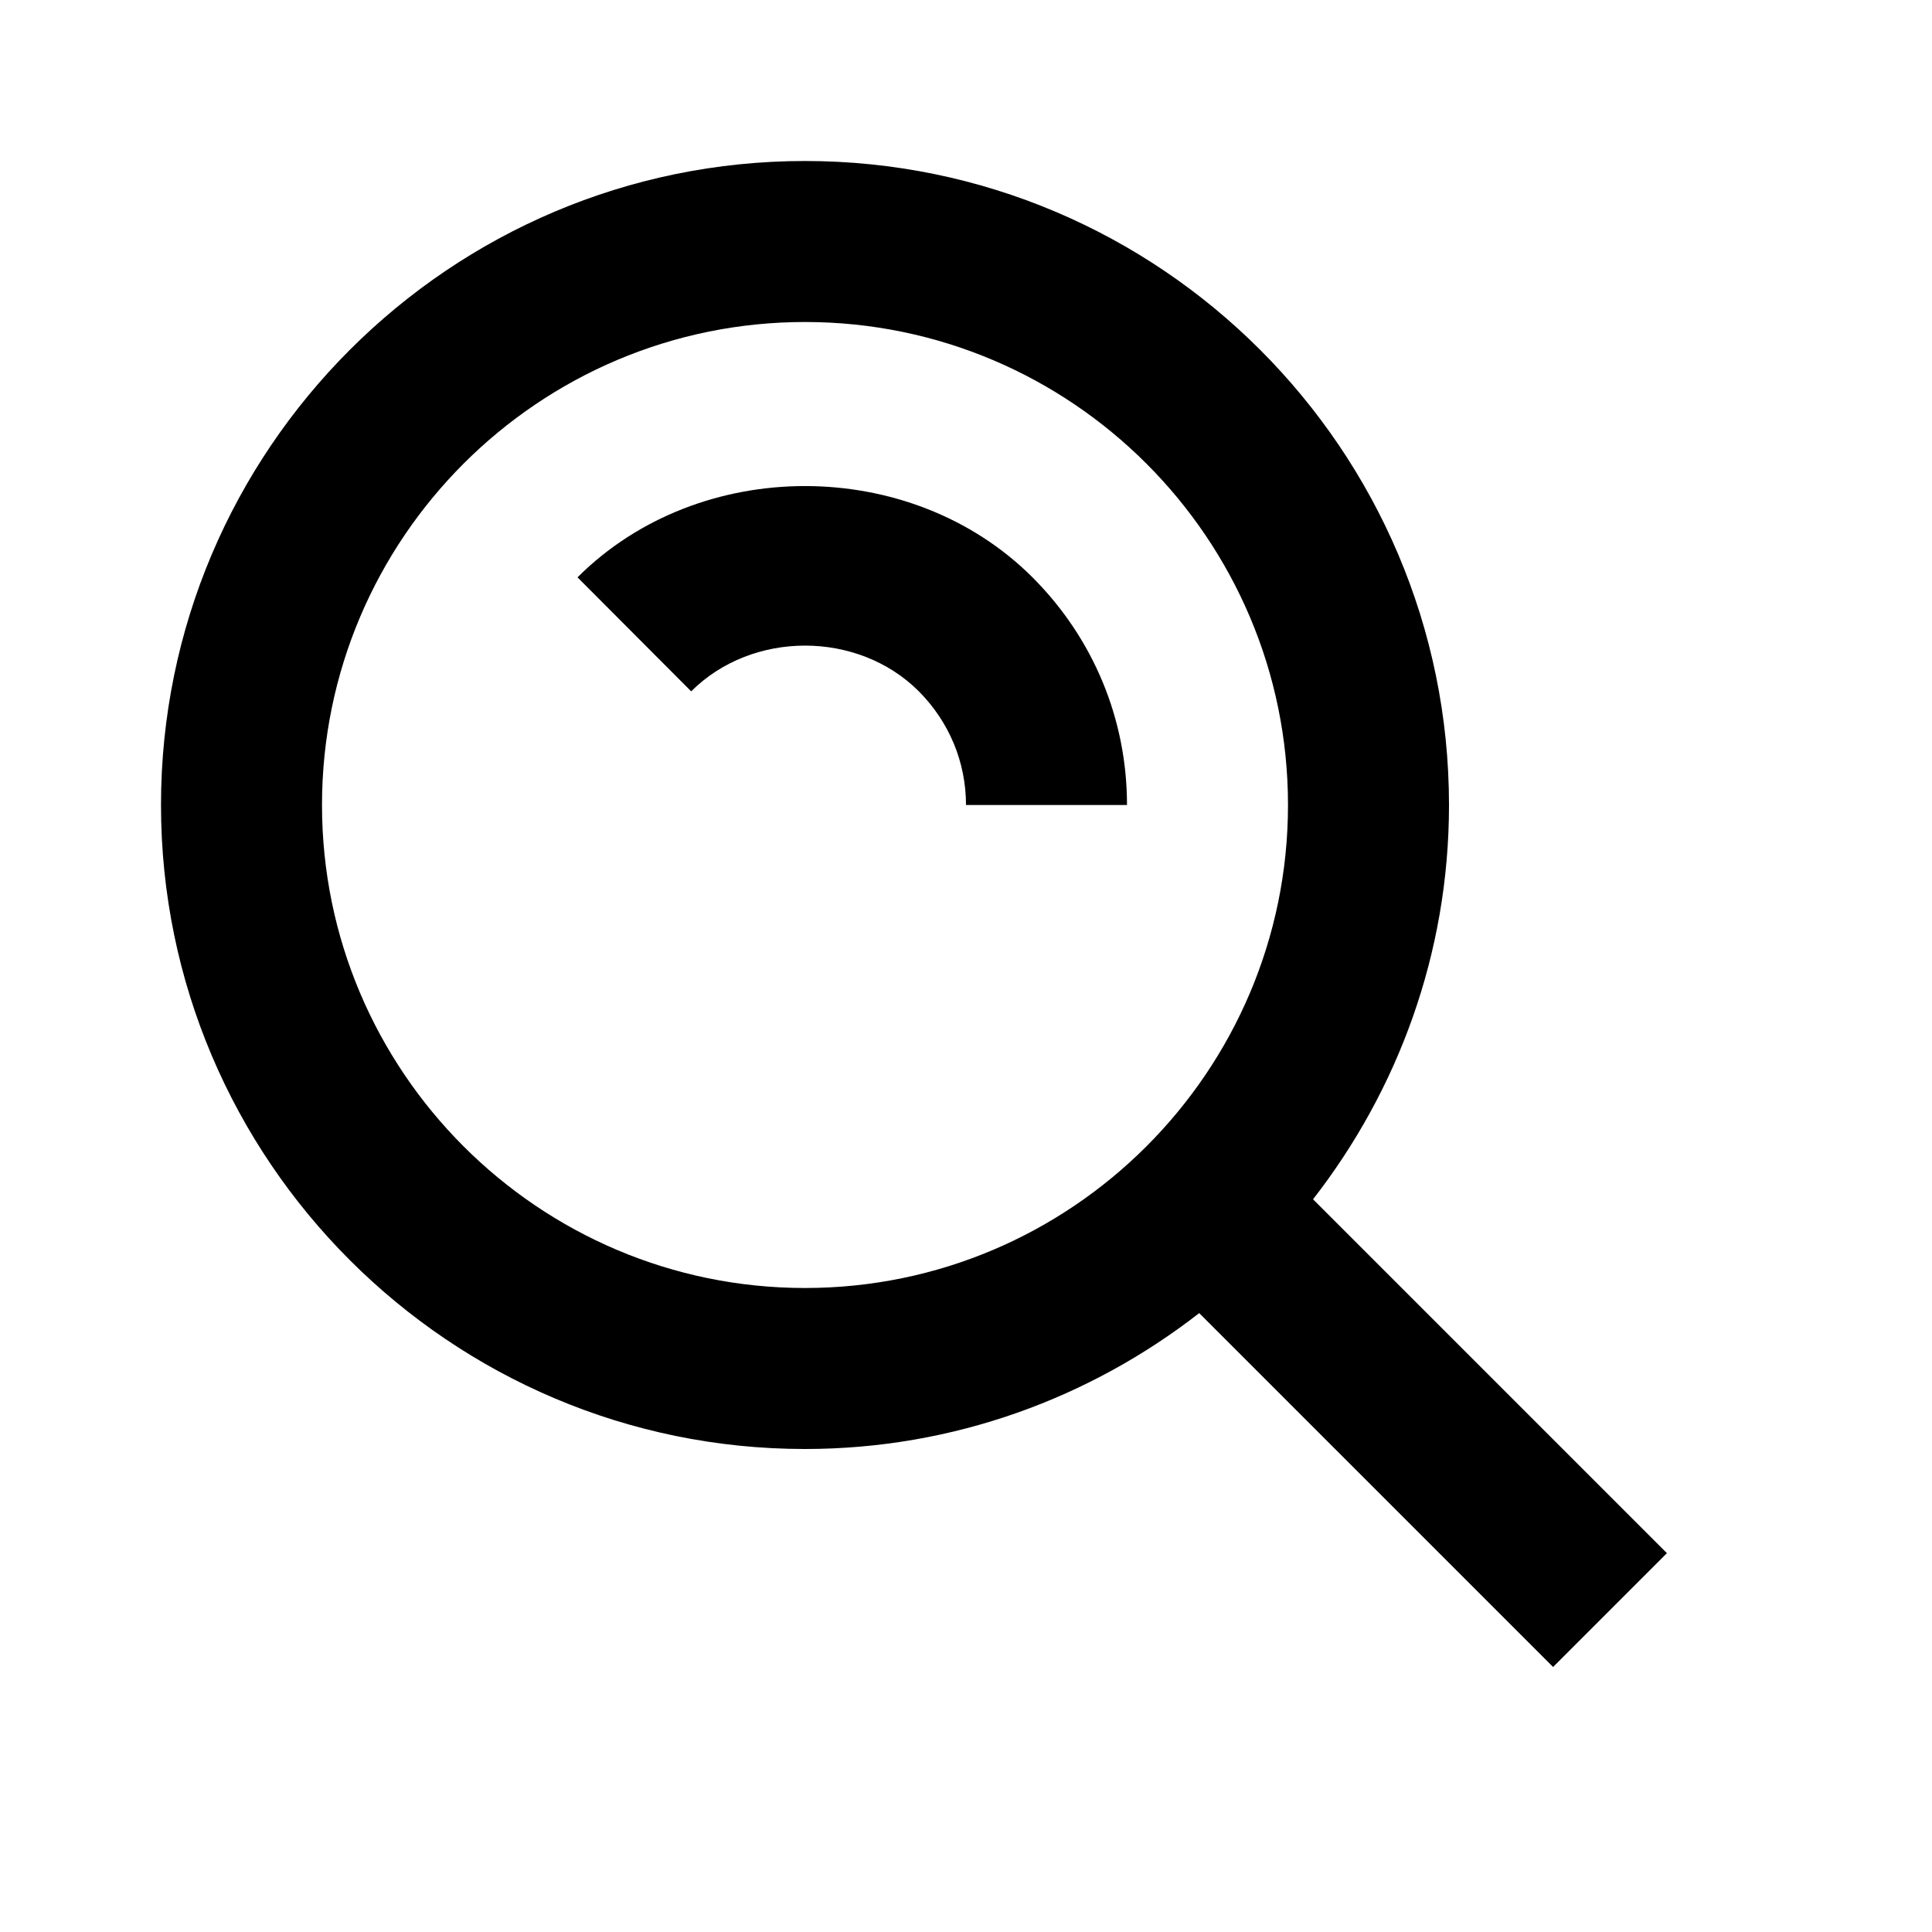
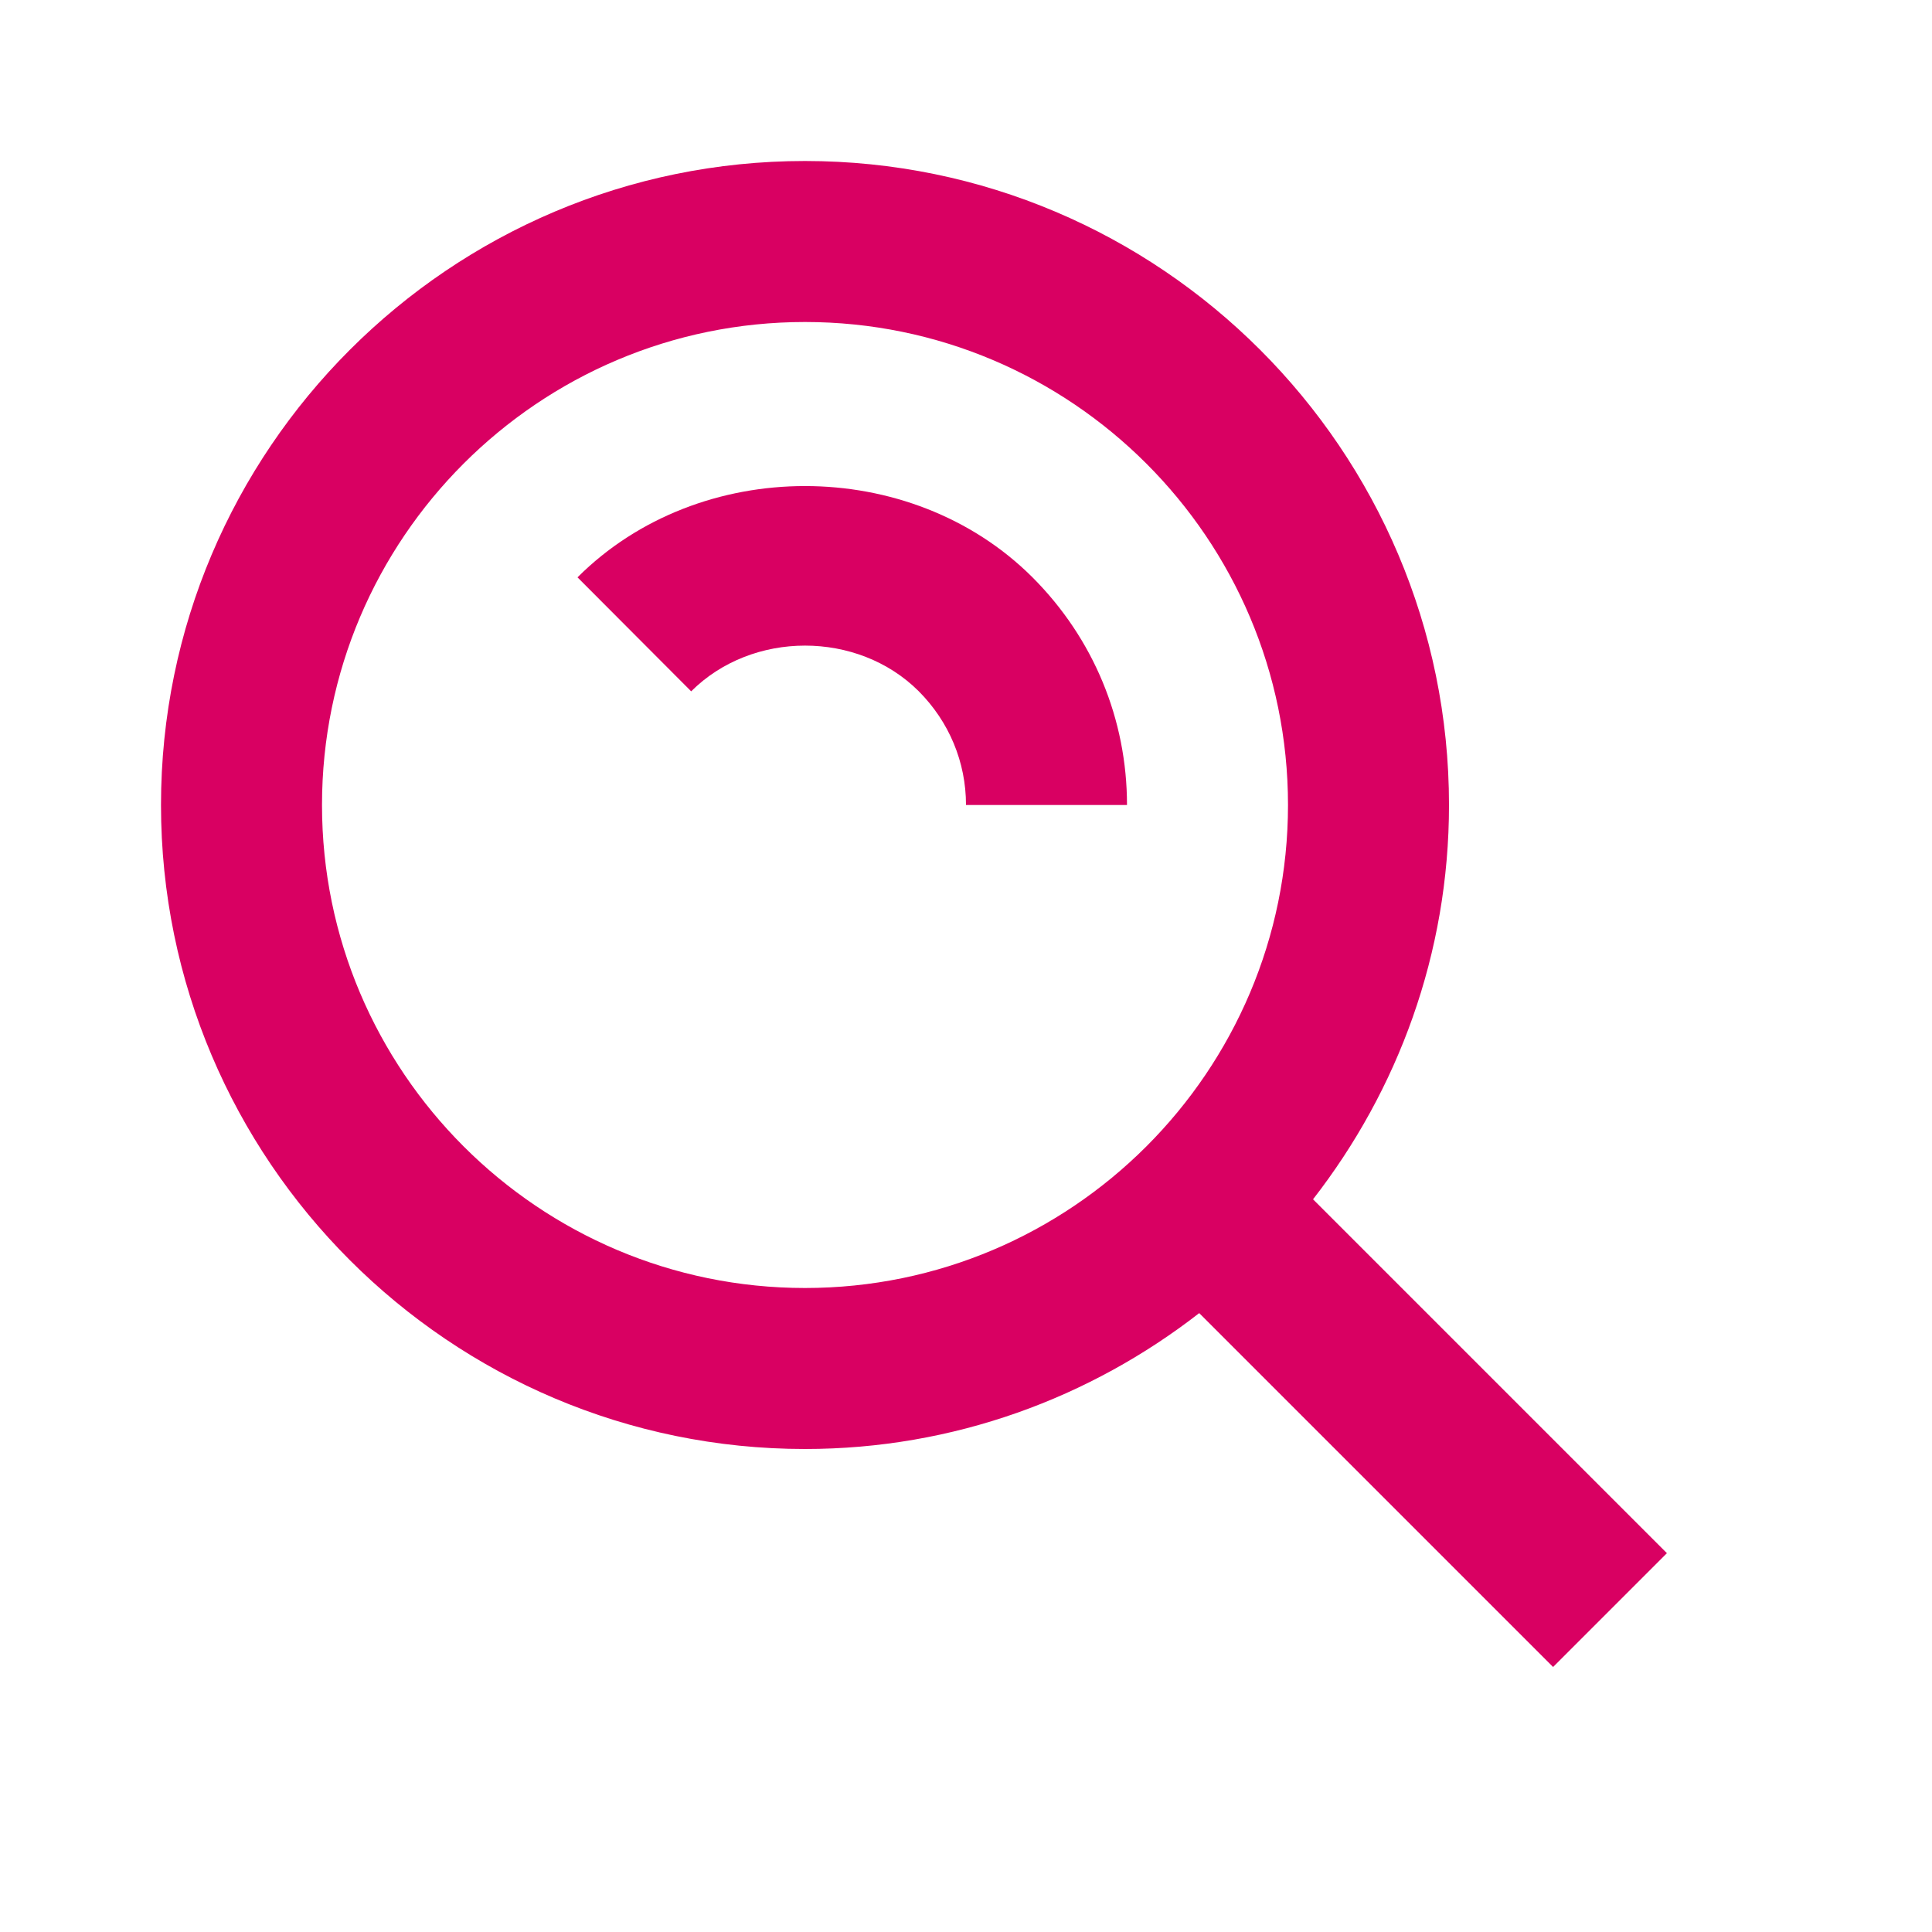
<svg xmlns="http://www.w3.org/2000/svg" width="24" height="24" viewBox="0 0 24 24">
-   <path d="M10,18c1.846,0,3.543-0.635,4.897-1.688l4.396,4.396l1.414-1.414l-4.396-4.396C17.365,13.543,18,11.846,18,10 c0-4.411-3.589-8-8-8s-8,3.589-8,8S5.589,18,10,18z M10,4c3.309,0,6,2.691,6,6s-2.691,6-6,6s-6-2.691-6-6S6.691,4,10,4z" />
-   <path d="M11.412,8.586C11.791,8.966,12,9.468,12,10h2c0-1.065-0.416-2.069-1.174-2.828c-1.514-1.512-4.139-1.512-5.652,0 l1.412,1.416C9.346,7.83,10.656,7.832,11.412,8.586z" />
+   <path d="M10,18c1.846,0,3.543-0.635,4.897-1.688l4.396,4.396l1.414-1.414l-4.396-4.396C17.365,13.543,18,11.846,18,10 c0-4.411-3.589-8-8-8s-8,3.589-8,8S5.589,18,10,18z M10,4c3.309,0,6,2.691,6,6s-2.691,6-6,6s-6-2.691-6-6S6.691,4,10,4z" fill="#D90062" />
+   <path d="M11.412,8.586C11.791,8.966,12,9.468,12,10h2c0-1.065-0.416-2.069-1.174-2.828c-1.514-1.512-4.139-1.512-5.652,0 l1.412,1.416C9.346,7.83,10.656,7.832,11.412,8.586z" fill="#D90062" />
</svg>
